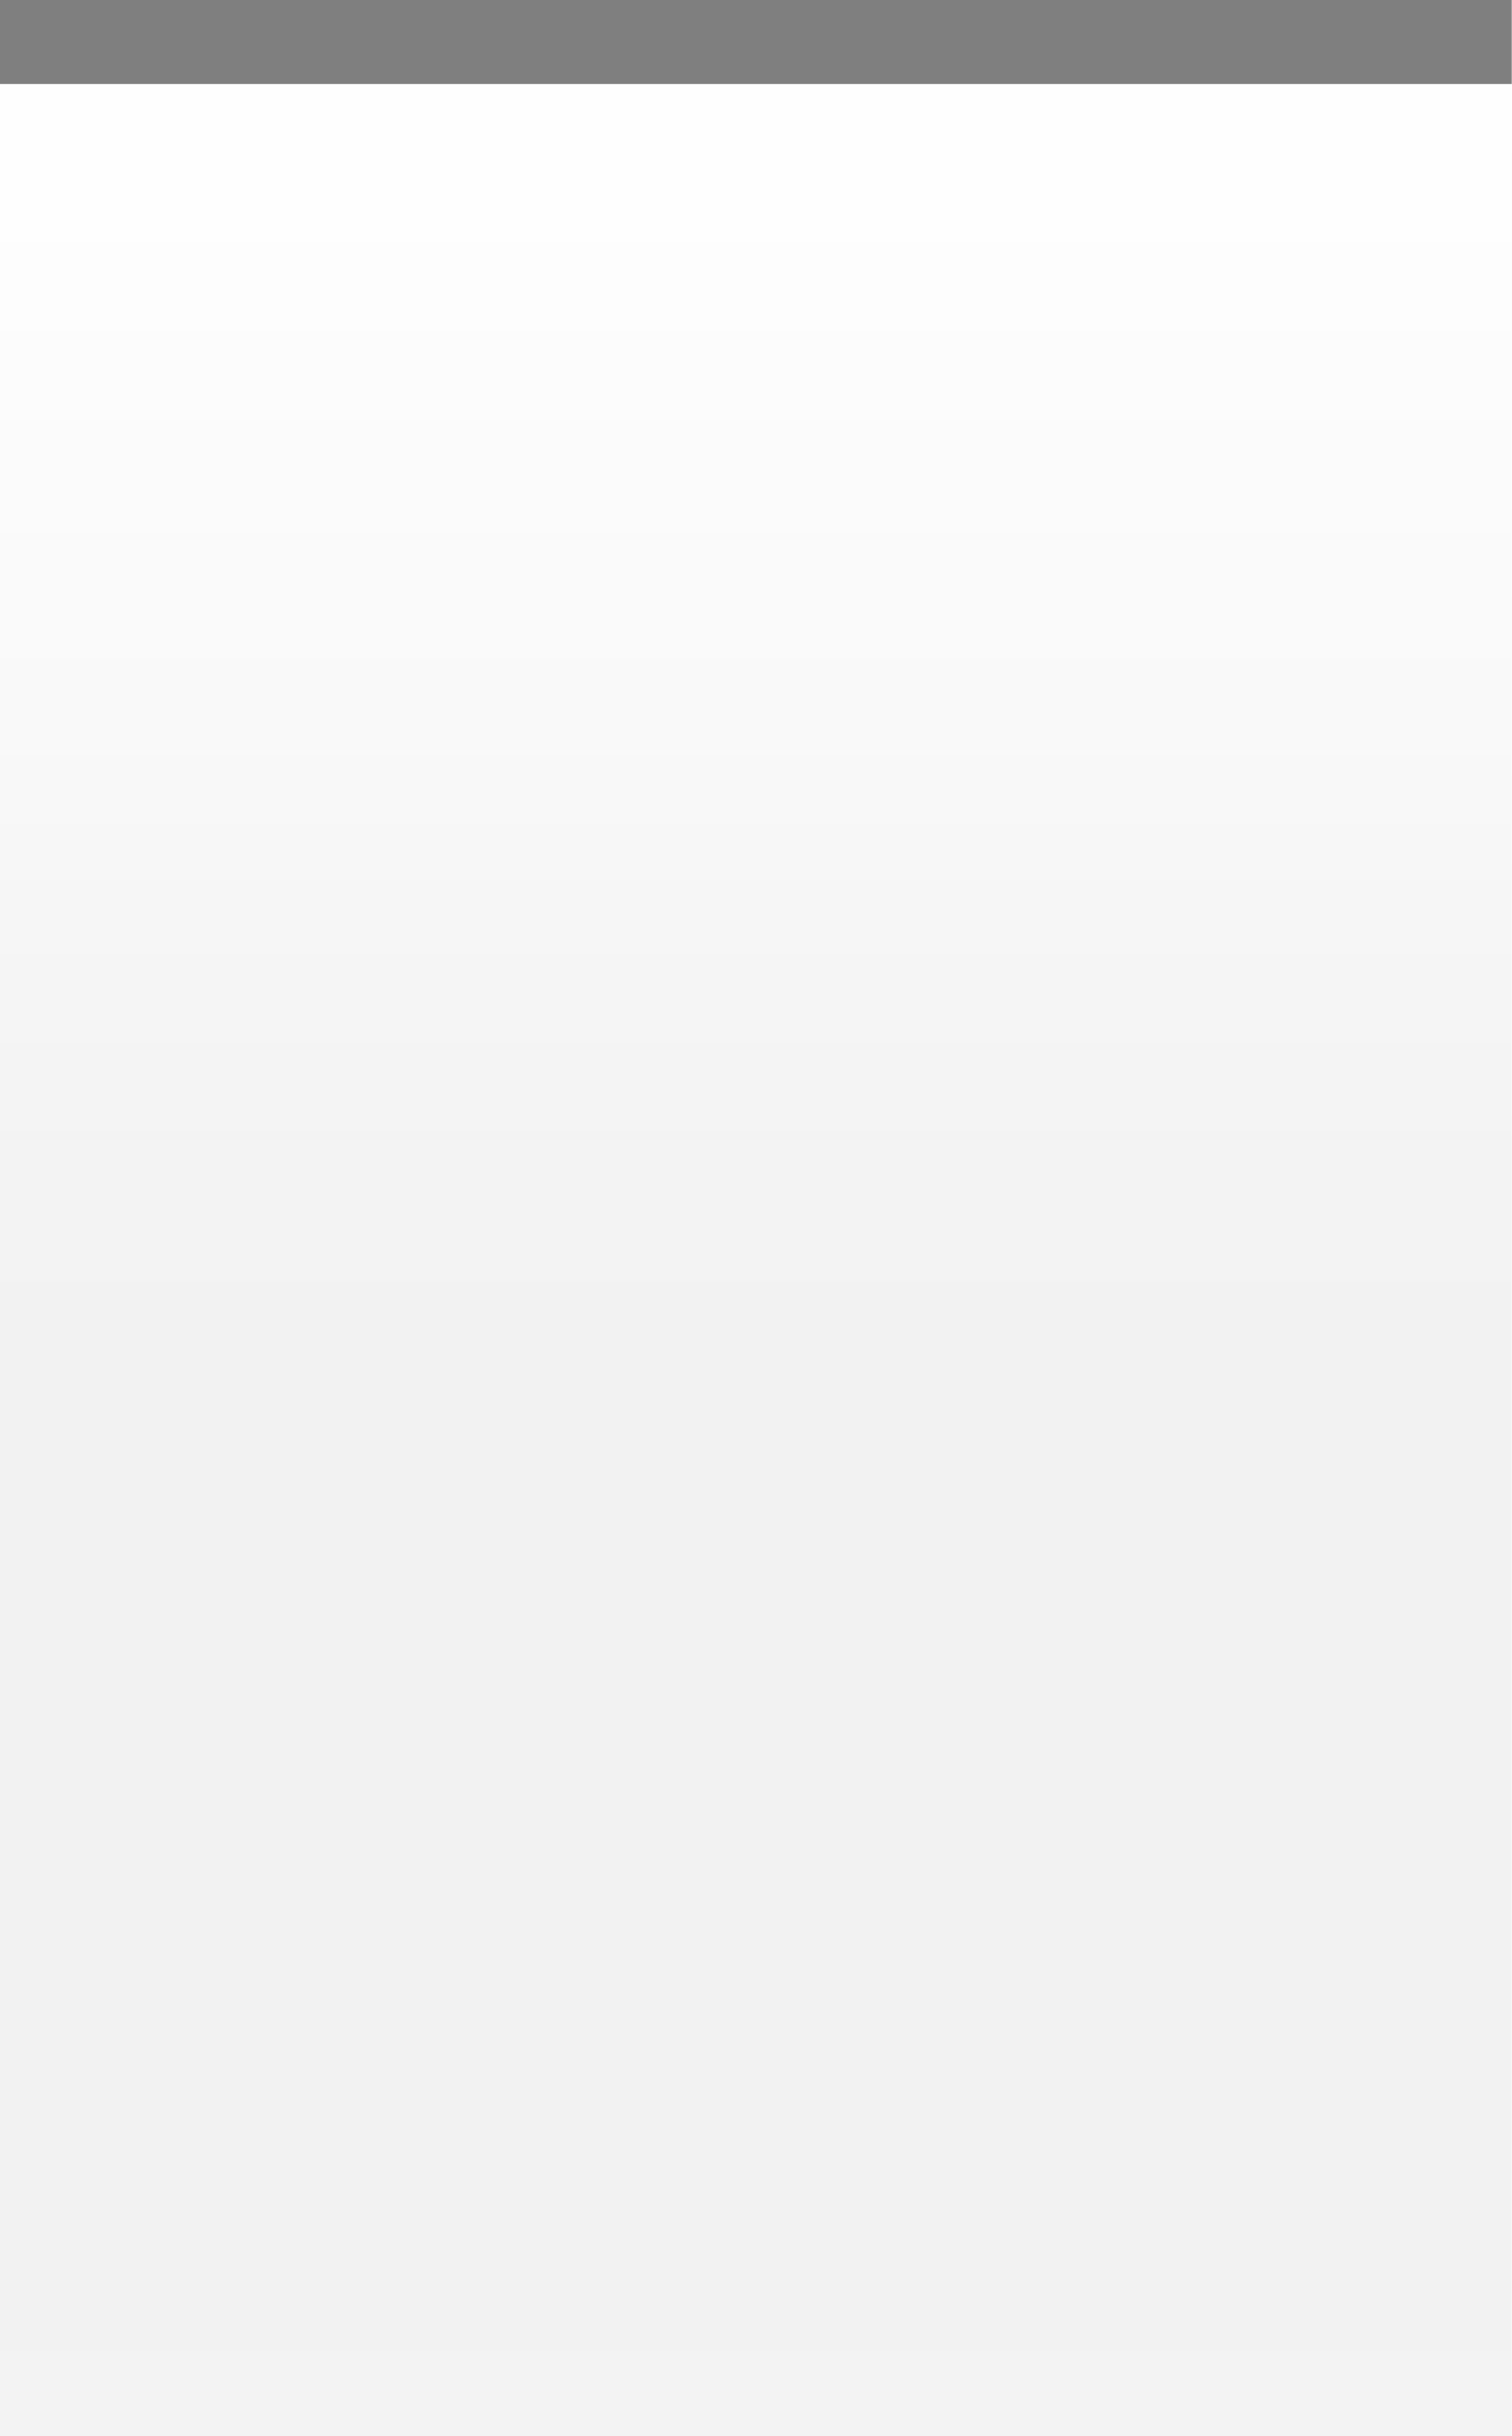
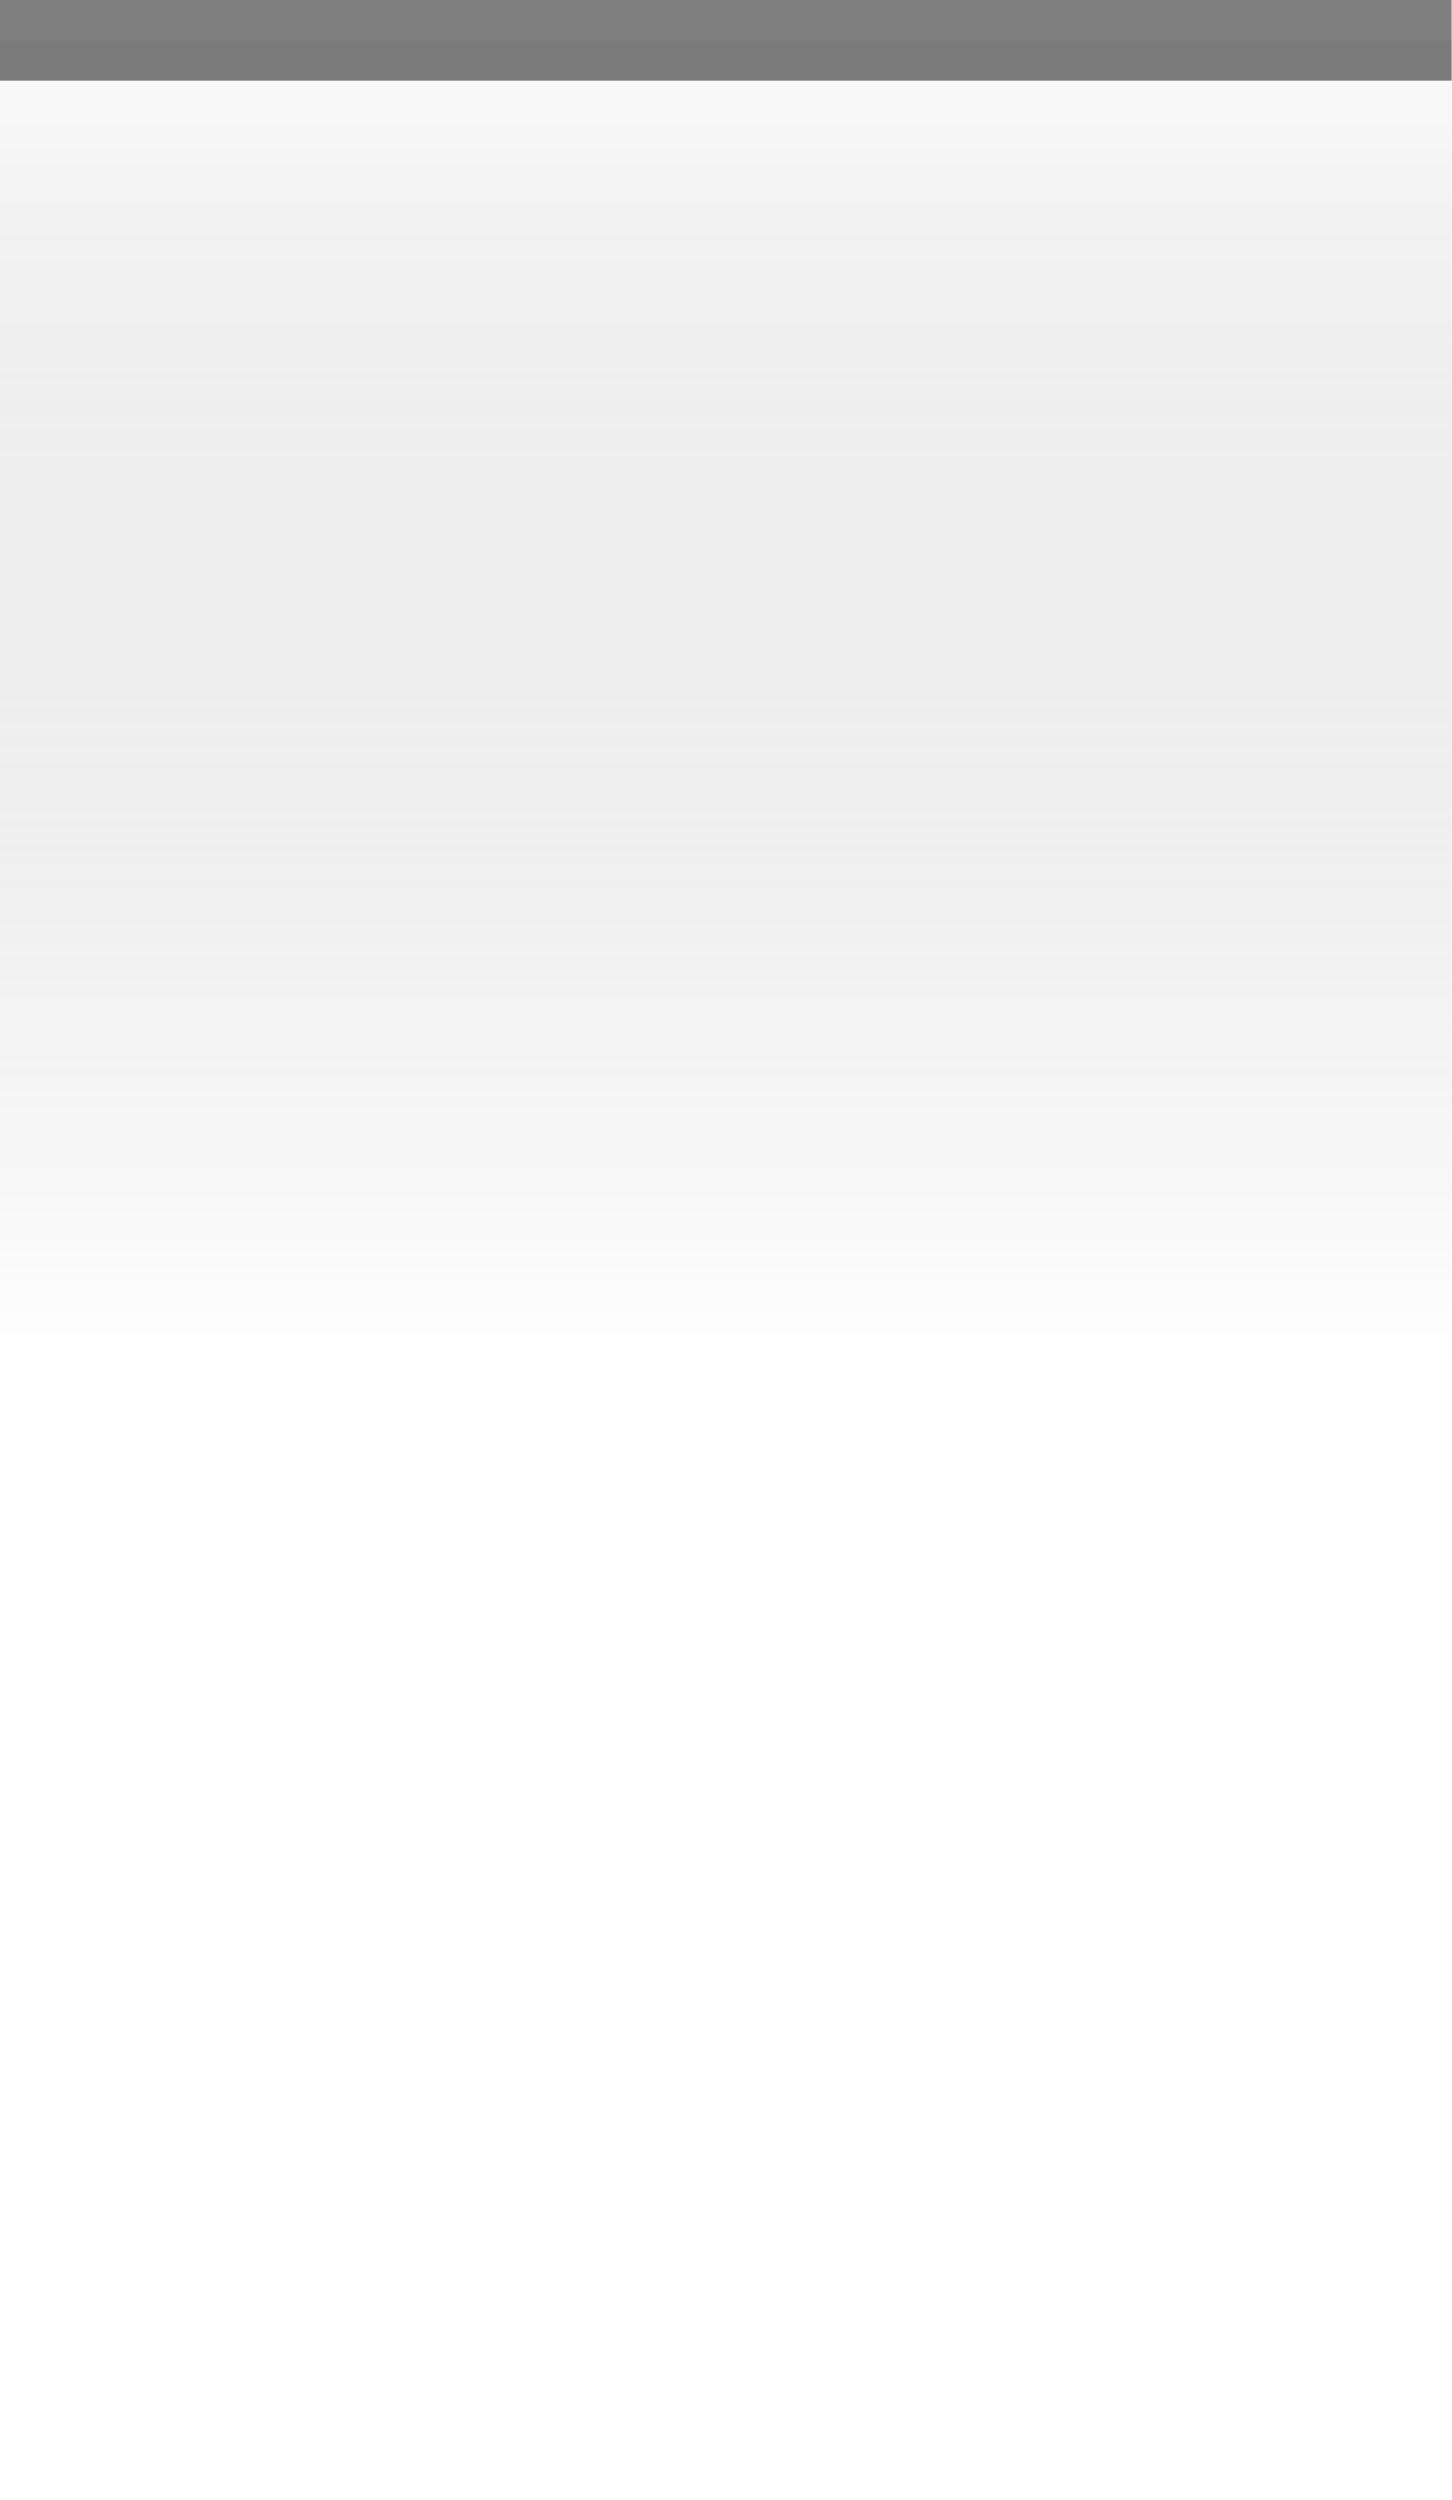
- <svg xmlns="http://www.w3.org/2000/svg" xmlns:xlink="http://www.w3.org/1999/xlink" width="18" height="29" id="svg2" version="1.0">
+ <svg xmlns="http://www.w3.org/2000/svg" xmlns:xlink="http://www.w3.org/1999/xlink" width="18" height="31" id="svg2" version="1.0">
  <defs id="defs4">
-     <linearGradient id="linearGradient1886">
-       <stop style="stop-color:white;stop-opacity:1;" offset="0" id="stop1888" />
-       <stop style="stop-color:white;stop-opacity:0.05;" offset="1" id="stop1890" />
-     </linearGradient>
    <linearGradient id="linearGradient5873">
      <stop id="stop5875" offset="0" style="stop-color:white;stop-opacity:1;" />
-       <stop id="stop5877" offset="0.5" style="stop-color:white;stop-opacity:0.90;" />
-       <stop id="stop5879" offset="1" style="stop-color:white;stop-opacity:0;" />
+       <stop id="stop5879" offset="1" style="stop-color:white;stop-opacity:0.15;" />
    </linearGradient>
    <linearGradient id="linearGradient5847">
-       <stop id="stop5849" offset="0" style="stop-color:white;stop-opacity:0.05;" />
-       <stop id="stop2776" offset="1" style="stop-color:black;stop-opacity:0.05;" />
+       <stop id="stop5849" offset="0" style="stop-color:black;stop-opacity:0.05;" />
+       <stop id="stop2776" offset="1" style="stop-color:white;stop-opacity:0.30;" />
    </linearGradient>
-     <linearGradient xlink:href="#linearGradient5847" id="linearGradient6945" gradientUnits="userSpaceOnUse" x1="0" y1="0.5" x2="0" y2="14" gradientTransform="matrix(1,0,0,1,0,0)" />
+     <linearGradient xlink:href="#linearGradient5847" id="linearGradient6945" gradientUnits="userSpaceOnUse" x1="0" y1="0.5" x2="0" y2="17" gradientTransform="matrix(1,0,0,1,0,0)" />
    <linearGradient xlink:href="#linearGradient5873" id="linearGradient6962" x1="0" y1="1" x2="0" y2="8" gradientUnits="userSpaceOnUse" gradientTransform="matrix(1,0,0,0.2,0,1)" />
-     <linearGradient xlink:href="#linearGradient1886" id="linearGradient1892" x1="0" y1="1" x2="0" y2="16" gradientUnits="userSpaceOnUse" gradientTransform="matrix(0.75,0,0,1,0.75,0)" />
  </defs>
  <g id="layer2" style="display:inline">
-     <path style="fill:url(#linearGradient6945);fill-opacity:1;fill-rule:evenodd;stroke:none;stroke-width:1;stroke-linecap:square;stroke-linejoin:miter;stroke-miterlimit:4;stroke-dasharray:none;stroke-opacity:1" d="M 0,0.5 L 18,0.5 C 18,0.5 18,28 18,28 L 0,28 L 0,0.5 z " id="path6057" />
+     <path style="fill:url(#linearGradient6945);fill-opacity:0.75;fill-rule:evenodd;stroke:none;stroke-width:1;stroke-linecap:square;stroke-linejoin:miter;stroke-miterlimit:4;stroke-dasharray:none;stroke-opacity:1" d="M 0,0.5 L 18,0.5 C 18,0.5 18,30 18,30 L 0,30 L 0,0.5 z " id="path6057" />
  </g>
  <g id="layer3">
    <path style="fill:url(#linearGradient6962);fill-opacity:0.40;fill-rule:evenodd;stroke:none;stroke-width:1px;stroke-linecap:square;stroke-linejoin:miter;stroke-opacity:1" d="M 0,1 L 18,1 C 18,1 18,4 18,4 L 0,4 L 0,3 z " id="path6061" />
-     <rect style="opacity:0.5;fill:url(#linearGradient1892);fill-opacity:0.75;stroke:none;stroke-width:0;stroke-linecap:round;stroke-linejoin:round;stroke-miterlimit:4;stroke-dasharray:none;stroke-opacity:1" id="rect1884" width="18" height="16" x="0" y="1" />
  </g>
  <g id="layer1" style="display:inline">
-     <path style="fill:none;fill-opacity:0.50;fill-rule:evenodd;stroke:black;stroke-width:1px;stroke-linecap:square;stroke-linejoin:miter;stroke-opacity:0.50" d="M 0.5,0.5 L 17.5,0.5" id="path6059" />
+     <path style="fill:none;fill-opacity:0.20;fill-rule:evenodd;stroke:black;stroke-width:1px;stroke-linecap:square;stroke-linejoin:miter;stroke-opacity:0.50" d="M 0.5,0.5 L 17.5,0.5" id="path6059" />
  </g>
  <g id="layer5">
-     <path style="fill:none;fill-opacity:0.50;fill-rule:evenodd;stroke:black;stroke-width:1px;stroke-linecap:square;stroke-linejoin:miter;stroke-opacity:0.05" d="M 0.5,28.5 L 17.5,28.5" id="path6989" />
+     <path style="fill:none;fill-opacity:0;fill-rule:evenodd;stroke:black;stroke-width:1px;stroke-linecap:square;stroke-linejoin:miter;stroke-opacity:0" d="M 0.5,30.5 L 17.5,30.5" id="path6989" />
  </g>
</svg>
